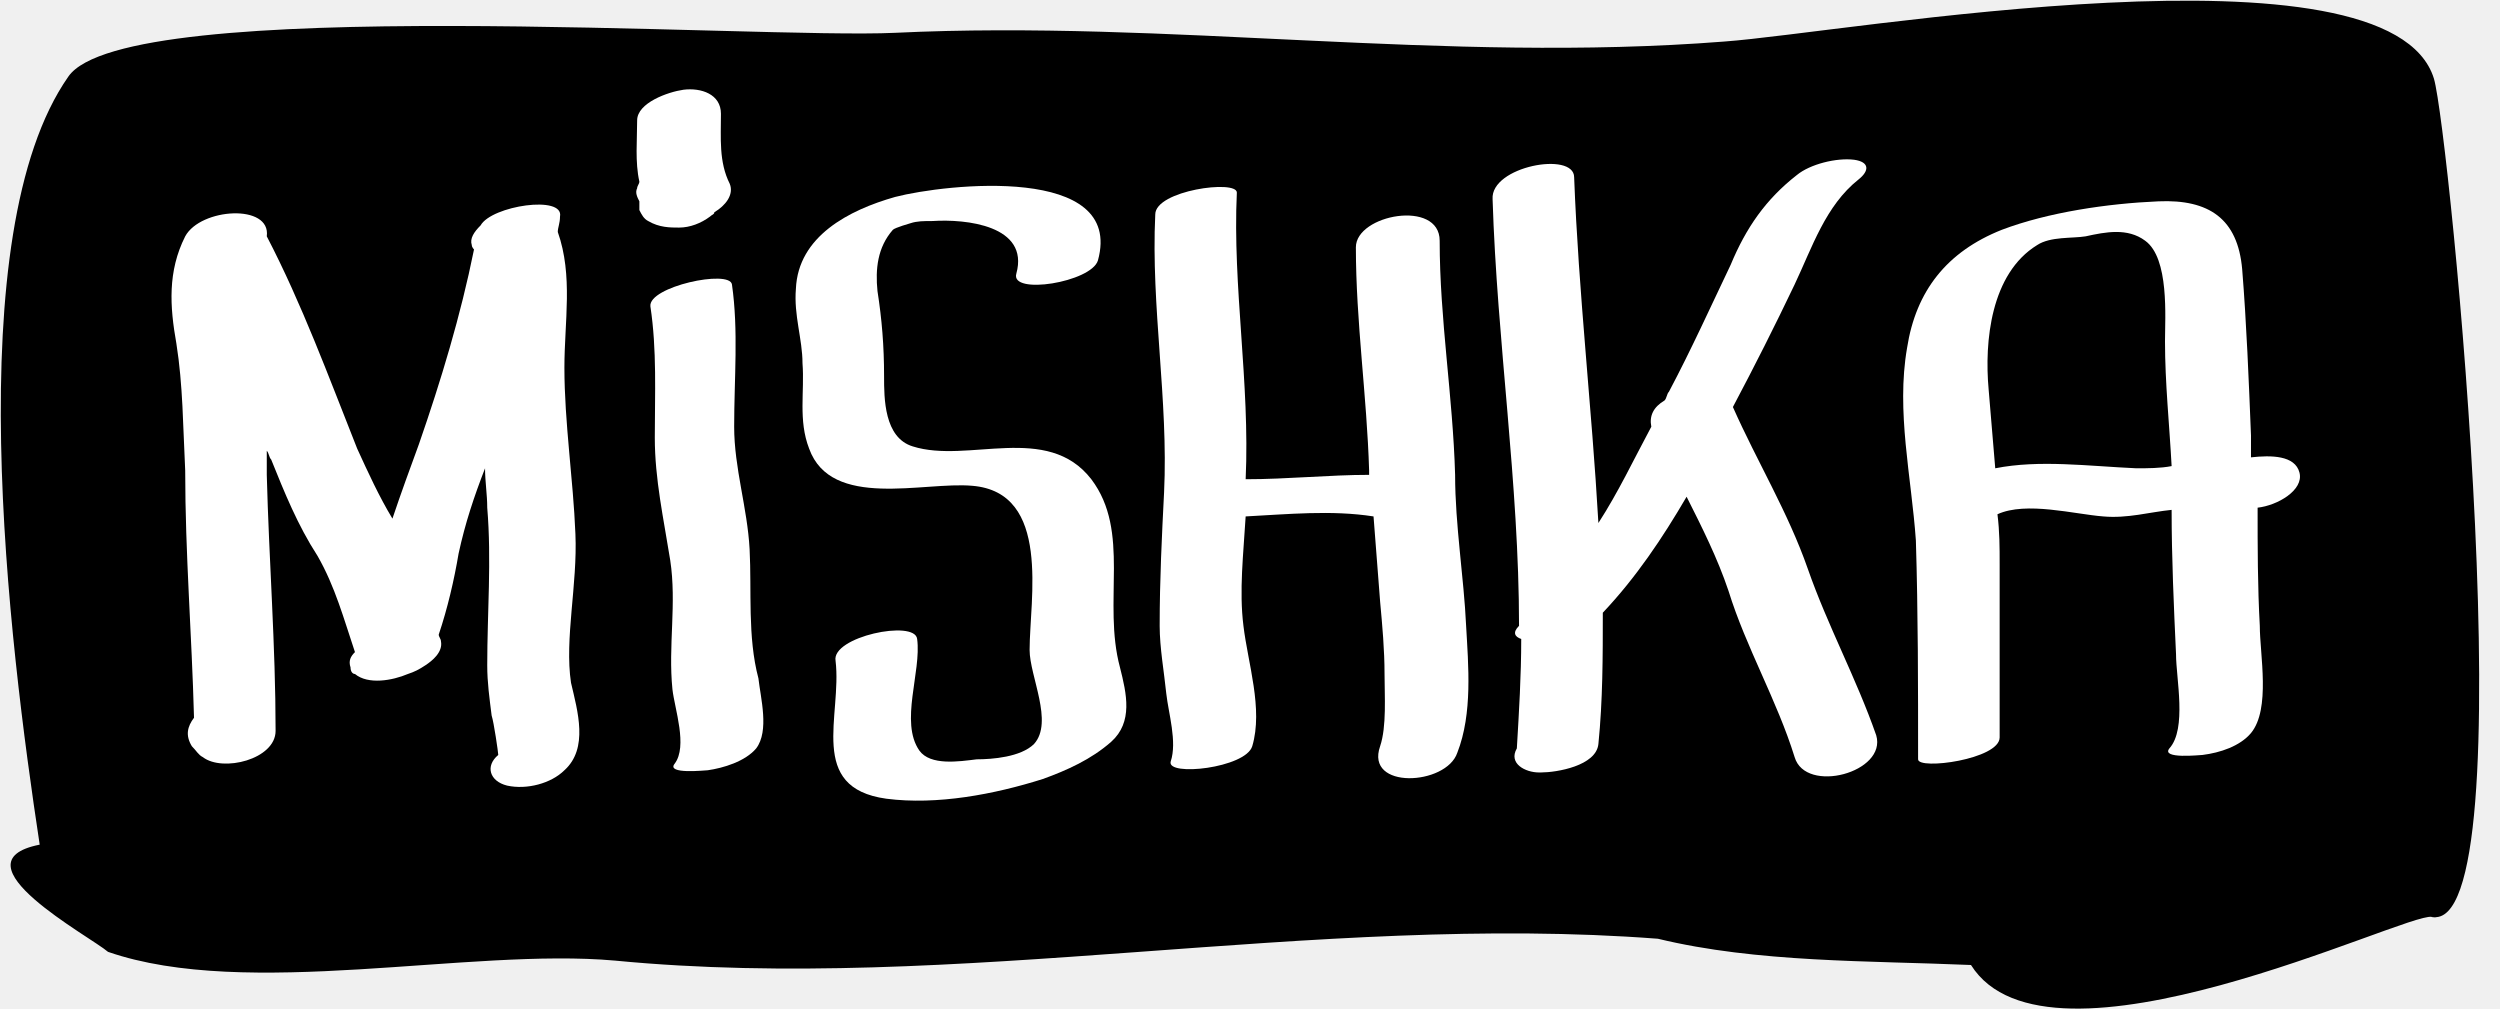
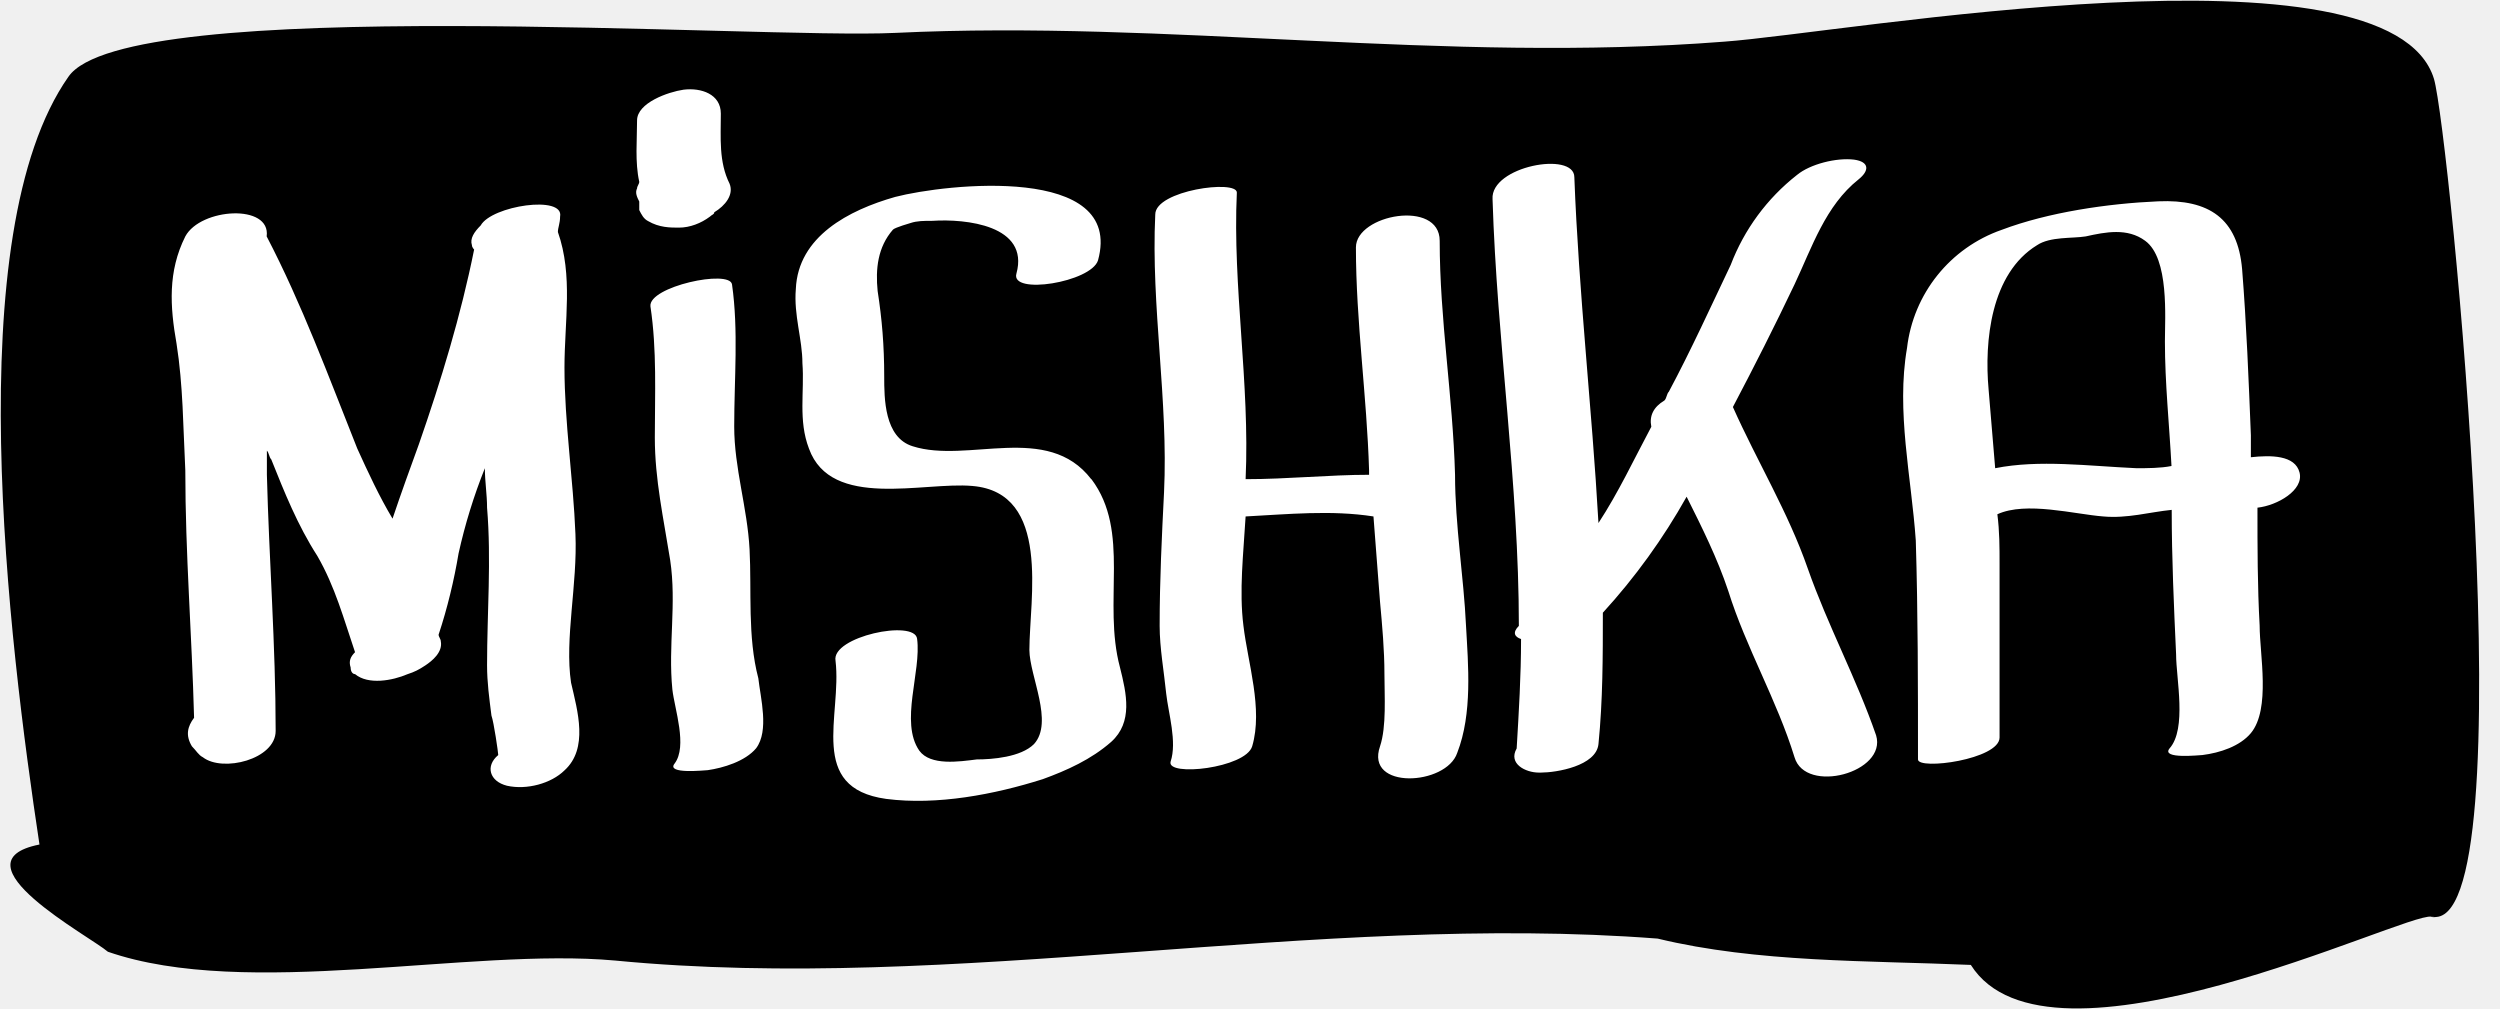
- <svg xmlns="http://www.w3.org/2000/svg" width="114" height="46" viewBox="0 0 114 46" fill="none">
-   <path d="M110.889 41.809C115.312 42.707 111.693 5.987 110.989 3.592C108.979 -2.994 84.147 1.496 78.618 1.895C65.85 2.893 53.283 0.898 40.817 1.496C34.584 1.796 5.731 -0.3 3.117 3.492C-1.91 10.676 0.402 29.236 1.81 38.516C-2.212 39.314 4.122 42.707 4.926 43.405C11.26 45.6 21.414 43.206 28.049 43.804C43.531 45.301 60.019 41.609 75.602 42.807C80.126 43.904 85.253 43.804 89.877 44.004C93.396 49.592 109.682 41.609 110.889 41.809C110.788 41.809 111.392 41.908 110.889 41.809Z" fill="black" />
-   <path d="M26.239 24.348C26.139 21.853 25.737 19.259 25.737 16.764C25.737 14.669 26.139 12.573 25.435 10.578C25.435 10.378 25.536 10.178 25.536 9.879C25.737 8.881 22.419 9.38 21.916 10.278C21.615 10.578 21.414 10.877 21.514 11.176C21.514 11.276 21.615 11.376 21.615 11.376C21.012 14.369 20.107 17.363 19.102 20.256C18.7 21.354 18.297 22.452 17.895 23.649C17.292 22.651 16.789 21.554 16.287 20.456C14.98 17.163 13.773 13.87 12.165 10.777C12.366 9.28 9.149 9.48 8.445 10.777C7.641 12.374 7.741 13.97 8.043 15.666C8.344 17.562 8.344 19.458 8.445 21.454C8.445 25.246 8.747 28.938 8.847 32.729C8.546 33.129 8.445 33.528 8.747 34.026C8.948 34.226 9.048 34.426 9.249 34.525C10.154 35.224 12.567 34.625 12.567 33.328C12.567 29.436 12.265 25.545 12.165 21.653C12.165 21.254 12.165 20.855 12.165 20.556C12.265 20.656 12.265 20.855 12.366 20.955C12.969 22.452 13.572 23.948 14.477 25.345C15.281 26.742 15.683 28.239 16.186 29.736C15.985 29.935 15.884 30.135 15.985 30.434C15.985 30.634 16.086 30.734 16.186 30.734C16.789 31.233 17.895 31.033 18.599 30.734C18.901 30.634 19.102 30.534 19.403 30.334C19.705 30.135 20.207 29.736 20.107 29.237C20.107 29.137 20.006 29.037 20.006 28.938C20.409 27.74 20.71 26.443 20.911 25.246C21.213 23.849 21.615 22.651 22.118 21.354C22.118 21.953 22.218 22.551 22.218 23.15C22.419 25.545 22.218 27.94 22.218 30.334C22.218 31.133 22.319 31.831 22.419 32.63C22.52 32.929 22.721 34.326 22.721 34.426C22.118 34.925 22.319 35.623 23.123 35.823C24.028 36.022 25.134 35.723 25.737 35.124C26.843 34.126 26.34 32.43 26.038 31.133C25.737 29.137 26.34 26.643 26.239 24.348Z" fill="white" />
-   <path d="M34.182 25.046C34.081 23.15 33.478 21.354 33.478 19.458C33.478 17.263 33.679 15.068 33.377 12.972C33.277 12.274 29.557 13.072 29.658 13.97C29.959 15.966 29.859 17.961 29.859 19.957C29.859 21.853 30.261 23.649 30.562 25.545C30.864 27.541 30.462 29.436 30.663 31.432C30.764 32.33 31.367 34.026 30.764 34.825C30.361 35.324 32.171 35.124 32.272 35.124C32.975 35.024 33.981 34.725 34.483 34.126C35.087 33.328 34.684 31.831 34.584 30.933C34.081 29.037 34.282 26.942 34.182 25.046Z" fill="white" />
-   <path d="M49.764 21.853C47.754 19.259 44.135 21.154 41.621 20.356C40.314 19.957 40.314 18.161 40.314 17.163C40.314 15.766 40.214 14.569 40.013 13.272C39.912 12.274 40.013 11.276 40.716 10.478C40.817 10.378 41.521 10.178 41.521 10.178C41.822 10.079 42.124 10.079 42.526 10.079C44.034 9.979 46.949 10.278 46.346 12.473C46.045 13.471 49.764 12.873 50.066 11.875C51.272 7.484 43.129 8.382 40.817 8.981C38.706 9.58 36.393 10.777 36.293 13.172C36.192 14.369 36.594 15.467 36.594 16.564C36.695 17.862 36.393 19.159 36.896 20.456C37.901 23.25 42.124 21.953 44.336 22.152C47.955 22.452 46.95 27.341 46.95 29.636C46.95 30.833 48.055 32.929 47.151 33.927C46.547 34.525 45.24 34.625 44.537 34.625C43.732 34.725 42.425 34.925 41.923 34.226C41.018 32.929 42.023 30.634 41.822 29.137C41.722 28.239 37.901 29.037 38.102 30.135C38.404 32.63 36.795 35.922 40.415 36.421C42.727 36.721 45.341 36.222 47.553 35.523C48.658 35.124 49.764 34.625 50.669 33.827C51.675 32.929 51.373 31.632 51.071 30.434C50.267 27.441 51.574 24.248 49.764 21.853Z" fill="white" />
-   <path d="M66.353 21.653C66.252 18.061 65.649 14.569 65.649 10.977C65.649 9.081 61.828 9.779 61.828 11.276C61.828 14.669 62.331 18.061 62.432 21.454C62.432 21.554 62.432 21.554 62.432 21.653C60.622 21.653 58.712 21.853 56.802 21.853C57.003 17.462 56.199 13.072 56.4 8.781C56.4 8.183 52.68 8.682 52.68 9.779C52.479 13.97 53.283 18.261 53.082 22.452C52.981 24.447 52.881 26.443 52.881 28.538C52.881 29.536 53.082 30.634 53.183 31.632C53.283 32.53 53.685 33.827 53.384 34.725C53.183 35.423 56.802 35.024 57.103 34.026C57.606 32.33 56.902 30.235 56.701 28.538C56.5 26.942 56.701 25.246 56.802 23.549C58.712 23.45 60.723 23.25 62.633 23.549C62.733 24.846 62.834 26.144 62.934 27.441C63.035 28.538 63.135 29.636 63.135 30.734C63.135 31.732 63.236 33.129 62.934 34.026C62.231 36.022 65.95 35.823 66.453 34.326C67.157 32.53 66.956 30.334 66.855 28.538C66.755 26.343 66.353 23.948 66.353 21.653Z" fill="white" />
-   <path d="M82.438 25.944C81.533 23.35 80.126 21.055 79.02 18.56C80.025 16.664 80.93 14.868 81.835 12.972C82.639 11.276 83.242 9.38 84.75 8.183C85.253 7.784 85.253 7.384 84.549 7.285C83.745 7.185 82.538 7.484 81.935 7.983C80.528 9.081 79.623 10.378 78.919 12.074C78.014 13.97 77.11 15.966 76.104 17.862C76.004 17.961 76.004 18.161 75.903 18.261C75.4 18.56 75.2 18.959 75.3 19.458C74.496 20.955 73.792 22.452 72.887 23.849C72.586 18.56 71.982 13.371 71.781 8.083C71.781 6.886 67.961 7.584 68.062 9.081C68.263 15.567 69.268 22.052 69.268 28.538C68.966 28.838 69.067 29.037 69.368 29.137C69.368 30.833 69.268 32.43 69.168 34.126C68.765 34.825 69.57 35.224 70.173 35.224H70.273C70.977 35.224 72.787 34.925 72.887 33.927C73.088 31.931 73.088 29.935 73.088 27.94C74.596 26.343 75.803 24.547 76.909 22.651C77.612 24.048 78.316 25.445 78.819 26.942C79.623 29.536 81.03 31.931 81.835 34.525C82.337 36.222 86.057 35.224 85.555 33.528C84.65 30.933 83.343 28.538 82.438 25.944Z" fill="white" />
-   <path d="M104.857 21.554C104.656 20.755 103.55 20.755 102.645 20.855C102.645 20.556 102.645 20.256 102.645 19.857C102.545 17.363 102.444 14.768 102.243 12.274C102.042 9.979 100.735 9.081 98.423 9.181C96.111 9.28 93.396 9.679 91.285 10.478C88.772 11.476 87.364 13.272 86.962 15.866C86.459 18.76 87.163 21.753 87.364 24.647C87.465 27.94 87.465 31.332 87.465 34.625C87.465 35.124 91.184 34.625 91.184 33.627C91.184 31.033 91.184 28.339 91.184 25.744C91.184 24.946 91.184 24.248 91.084 23.45C92.391 22.851 94.603 23.45 95.909 23.549C97.015 23.649 98.021 23.35 99.026 23.25C99.026 25.445 99.126 27.64 99.227 29.836C99.227 30.933 99.73 33.228 98.925 34.126C98.523 34.625 100.333 34.426 100.433 34.426C101.238 34.326 102.143 34.026 102.645 33.428C103.55 32.33 103.047 29.836 103.047 28.538C102.947 26.742 102.947 24.946 102.947 23.15C103.852 23.05 105.058 22.352 104.857 21.554ZM90.983 21.354C90.883 20.157 90.782 18.959 90.682 17.762C90.481 15.567 90.782 12.473 92.893 11.176C93.497 10.777 94.502 10.877 95.105 10.777C96.01 10.578 97.015 10.378 97.82 10.977C98.925 11.775 98.724 14.469 98.724 15.567C98.724 17.462 98.925 19.358 99.026 21.254C98.523 21.354 97.92 21.354 97.417 21.354C95.206 21.254 92.994 20.955 90.983 21.354Z" fill="white" />
-   <path d="M30.965 10.378C31.467 10.378 31.97 10.178 32.372 9.879C32.473 9.779 32.573 9.779 32.573 9.679C33.076 9.38 33.478 8.881 33.277 8.382C32.774 7.384 32.875 6.287 32.875 5.189C32.875 4.291 31.97 3.992 31.166 4.092C30.462 4.191 29.054 4.69 29.054 5.489C29.054 6.387 28.954 7.384 29.155 8.282C29.155 8.382 29.054 8.482 29.054 8.582C28.954 8.781 29.054 8.981 29.155 9.181V9.28C29.155 9.38 29.155 9.48 29.155 9.58C29.256 9.779 29.356 9.979 29.557 10.079C30.06 10.378 30.562 10.378 30.965 10.378Z" fill="white" />
+ <svg xmlns="http://www.w3.org/2000/svg" width="114" height="46" fill="none">
+   <path d="M110.89 41.8c4.42.9.8-35.81.1-38.2-2.01-6.6-26.84-2.1-32.37-1.7-12.77 1-25.34-1-37.8-.4-6.24.3-35.09-1.8-37.7 2C-1.91 10.67.4 29.23 1.8 38.51c-4.02.8 2.31 4.19 3.12 4.89 6.33 2.19 16.48-.2 23.12.4 15.48 1.5 31.97-2.2 47.55-1 4.53 1.1 9.65 1 14.28 1.2 3.52 5.58 19.8-2.4 21-2.2-.1 0 .51.1 0 0z" fill="#000" />
+   <path d="M26.24 24.35c-.1-2.5-.5-5.1-.5-7.59 0-2.1.4-4.19-.3-6.18 0-.2.1-.4.1-.7.2-1-3.12-.5-3.62.4-.3.3-.5.6-.4.9 0 .1.1.2.1.2-.6 2.99-1.51 5.98-2.52 8.88-.4 1.1-.8 2.2-1.2 3.39-.6-1-1.11-2.1-1.61-3.2-1.31-3.29-2.52-6.58-4.13-9.67.2-1.5-3.01-1.3-3.71 0-.8 1.6-.7 3.19-.4 4.89.3 1.9.3 3.79.4 5.78 0 3.8.3 7.49.4 11.28-.3.4-.4.8-.1 1.3.2.2.3.4.5.5.9.7 3.32.1 3.32-1.2 0-3.9-.3-7.79-.4-11.68v-1.1c.1.1.1.3.2.4.6 1.5 1.2 3 2.1 4.4.81 1.4 1.21 2.89 1.72 4.39-.2.2-.3.4-.2.7 0 .2.1.3.2.3.6.5 1.7.3 2.4 0 .31-.1.51-.2.81-.4.3-.2.8-.6.7-1.1 0-.1-.1-.2-.1-.3.4-1.2.71-2.5.91-3.7a25 25 0 011.2-3.89c0 .6.1 1.2.1 1.8.2 2.4 0 4.79 0 7.18 0 .8.1 1.5.2 2.3.11.3.31 1.7.31 1.8-.6.5-.4 1.2.4 1.4.9.2 2.01-.1 2.62-.7 1.1-1 .6-2.7.3-4-.3-2 .3-4.49.2-6.78zM34.18 25.05c-.1-1.9-.7-3.7-.7-5.6 0-2.19.2-4.38-.1-6.48-.1-.7-3.82.1-3.72 1 .3 2 .2 4 .2 5.99 0 1.9.4 3.69.7 5.58.3 2-.1 3.9.1 5.9.1.89.7 2.59.1 3.38-.4.5 1.41.3 1.51.3.7-.1 1.71-.4 2.21-1 .6-.8.2-2.29.1-3.19-.5-1.9-.3-3.99-.4-5.88zM49.76 21.85c-2-2.6-5.63-.7-8.14-1.5-1.3-.4-1.3-2.19-1.3-3.19 0-1.4-.1-2.6-.3-3.89-.1-1 0-2 .7-2.8.1-.1.8-.3.8-.3.3-.1.6-.1 1-.1 1.51-.1 4.43.2 3.83 2.4-.3 1 3.41.4 3.72-.6 1.2-4.39-6.94-3.49-9.25-2.89-2.11.6-4.43 1.8-4.53 4.2-.1 1.19.3 2.29.3 3.38.1 1.3-.2 2.6.3 3.9 1.01 2.79 5.23 1.5 7.45 1.7 3.61.3 2.6 5.18 2.6 7.48.01 1.2 1.12 3.29.21 4.29-.6.6-1.91.7-2.61.7-.8.1-2.11.3-2.62-.4-.9-1.3.1-3.6-.1-5.1-.1-.9-3.92-.1-3.72 1 .3 2.5-1.3 5.8 2.31 6.3 2.32.3 4.93-.2 7.14-.9 1.1-.4 2.21-.9 3.12-1.7 1-.9.7-2.2.4-3.4-.8-2.99.5-6.18-1.3-8.58zM66.35 21.65c-.1-3.59-.7-7.08-.7-10.67 0-1.9-3.82-1.2-3.82.3 0 3.39.5 6.78.6 10.17v.2c-1.8 0-3.72.2-5.63.2.2-4.39-.6-8.78-.4-13.07 0-.6-3.72-.1-3.72 1-.2 4.19.6 8.48.4 12.67-.1 2-.2 4-.2 6.09 0 1 .2 2.1.3 3.1.1.89.5 2.19.2 3.09-.2.7 3.42.3 3.72-.7.5-1.7-.2-3.8-.4-5.5-.2-1.59 0-3.28.1-4.98 1.91-.1 3.92-.3 5.83 0l.3 3.9c.1 1.09.2 2.19.2 3.28 0 1 .1 2.4-.2 3.3-.7 2 3.02 1.8 3.52.3.7-1.8.5-4 .4-5.8-.1-2.19-.5-4.58-.5-6.88zM82.44 25.94c-.9-2.59-2.31-4.89-3.42-7.38 1-1.9 1.91-3.7 2.81-5.59.8-1.7 1.41-3.59 2.92-4.79.5-.4.5-.8-.2-.9-.8-.1-2.01.2-2.61.7a9.52 9.52 0 00-3.02 4.1c-.9 1.89-1.81 3.89-2.82 5.78-.1.1-.1.3-.2.4-.5.3-.7.7-.6 1.2-.8 1.5-1.5 3-2.41 4.39-.3-5.29-.9-10.48-1.1-15.77 0-1.2-3.83-.5-3.73 1 .2 6.49 1.2 12.97 1.2 19.46-.3.3-.2.5.1.6 0 1.7-.1 3.29-.2 4.99-.4.7.41 1.1 1.01 1.1h.1c.7 0 2.52-.3 2.62-1.3.2-2 .2-4 .2-5.99a28.4 28.4 0 003.82-5.29c.7 1.4 1.4 2.8 1.9 4.3.81 2.59 2.22 4.98 3.02 7.58.5 1.7 4.23.7 3.72-1-.9-2.6-2.2-5-3.11-7.59zM104.86 21.55c-.2-.8-1.31-.8-2.22-.7v-1c-.1-2.49-.2-5.08-.4-7.58-.2-2.3-1.5-3.19-3.82-3.09-2.31.1-5.02.5-7.14 1.3a6.5 6.5 0 00-4.32 5.39c-.5 2.89.2 5.88.4 8.78.1 3.29.1 6.68.1 9.98 0 .5 3.72 0 3.72-1v-7.89c0-.8 0-1.5-.1-2.29 1.31-.6 3.52 0 4.83.1 1.1.1 2.11-.2 3.12-.3 0 2.2.1 4.39.2 6.59 0 1.1.5 3.39-.3 4.29-.4.5 1.4.3 1.5.3.8-.1 1.71-.4 2.21-1 .91-1.1.4-3.6.4-4.9-.1-1.79-.1-3.58-.1-5.38.91-.1 2.12-.8 1.92-1.6zm-13.88-.2l-.3-3.59c-.2-2.2.1-5.29 2.21-6.58.6-.4 1.61-.3 2.22-.4.9-.2 1.9-.4 2.71.2 1.1.8.9 3.49.9 4.59 0 1.9.2 3.79.3 5.68-.5.1-1.1.1-1.6.1-2.21-.1-4.43-.4-6.44 0zM30.96 10.38c.5 0 1.01-.2 1.41-.5.1-.1.2-.1.2-.2.5-.3.9-.8.7-1.3-.5-1-.4-2.1-.4-3.2 0-.89-.9-1.19-1.7-1.09-.7.1-2.12.6-2.12 1.4 0 .9-.1 1.9.1 2.8 0 .1-.1.2-.1.3-.1.2 0 .4.1.6v.39c.1.2.2.4.4.5.51.3 1.01.3 1.41.3z" fill="#fff" />
</svg>
